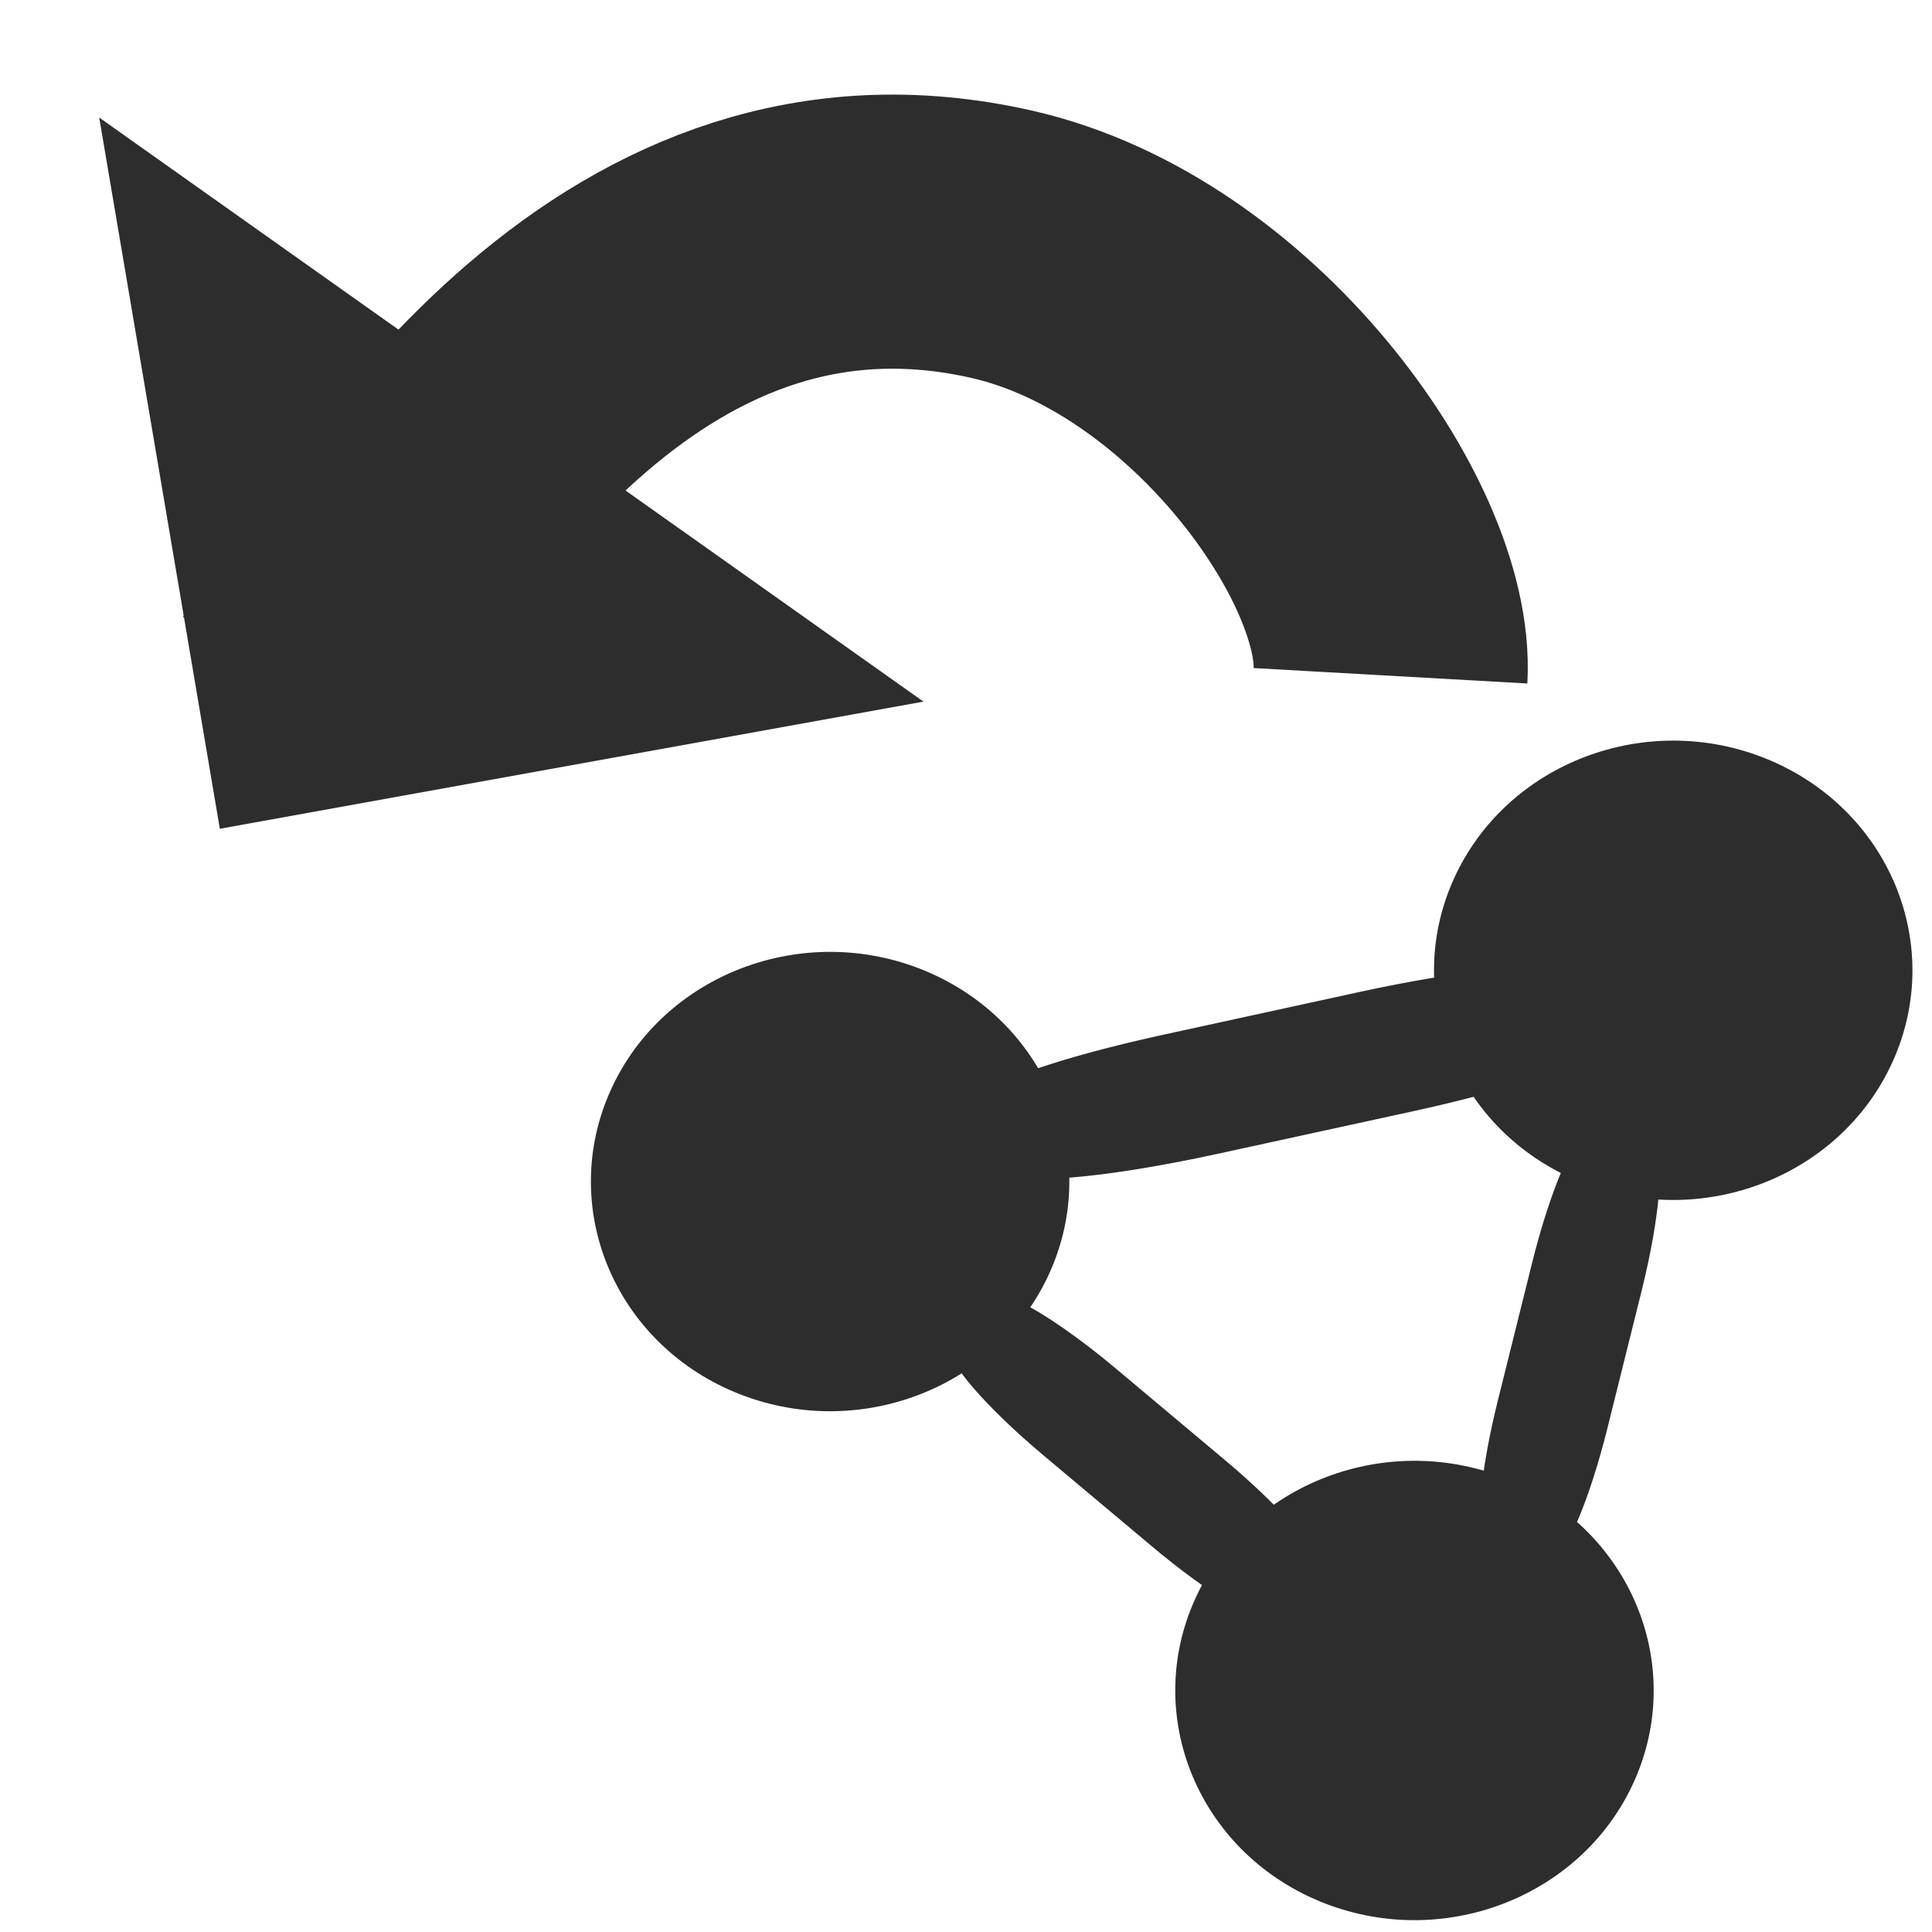
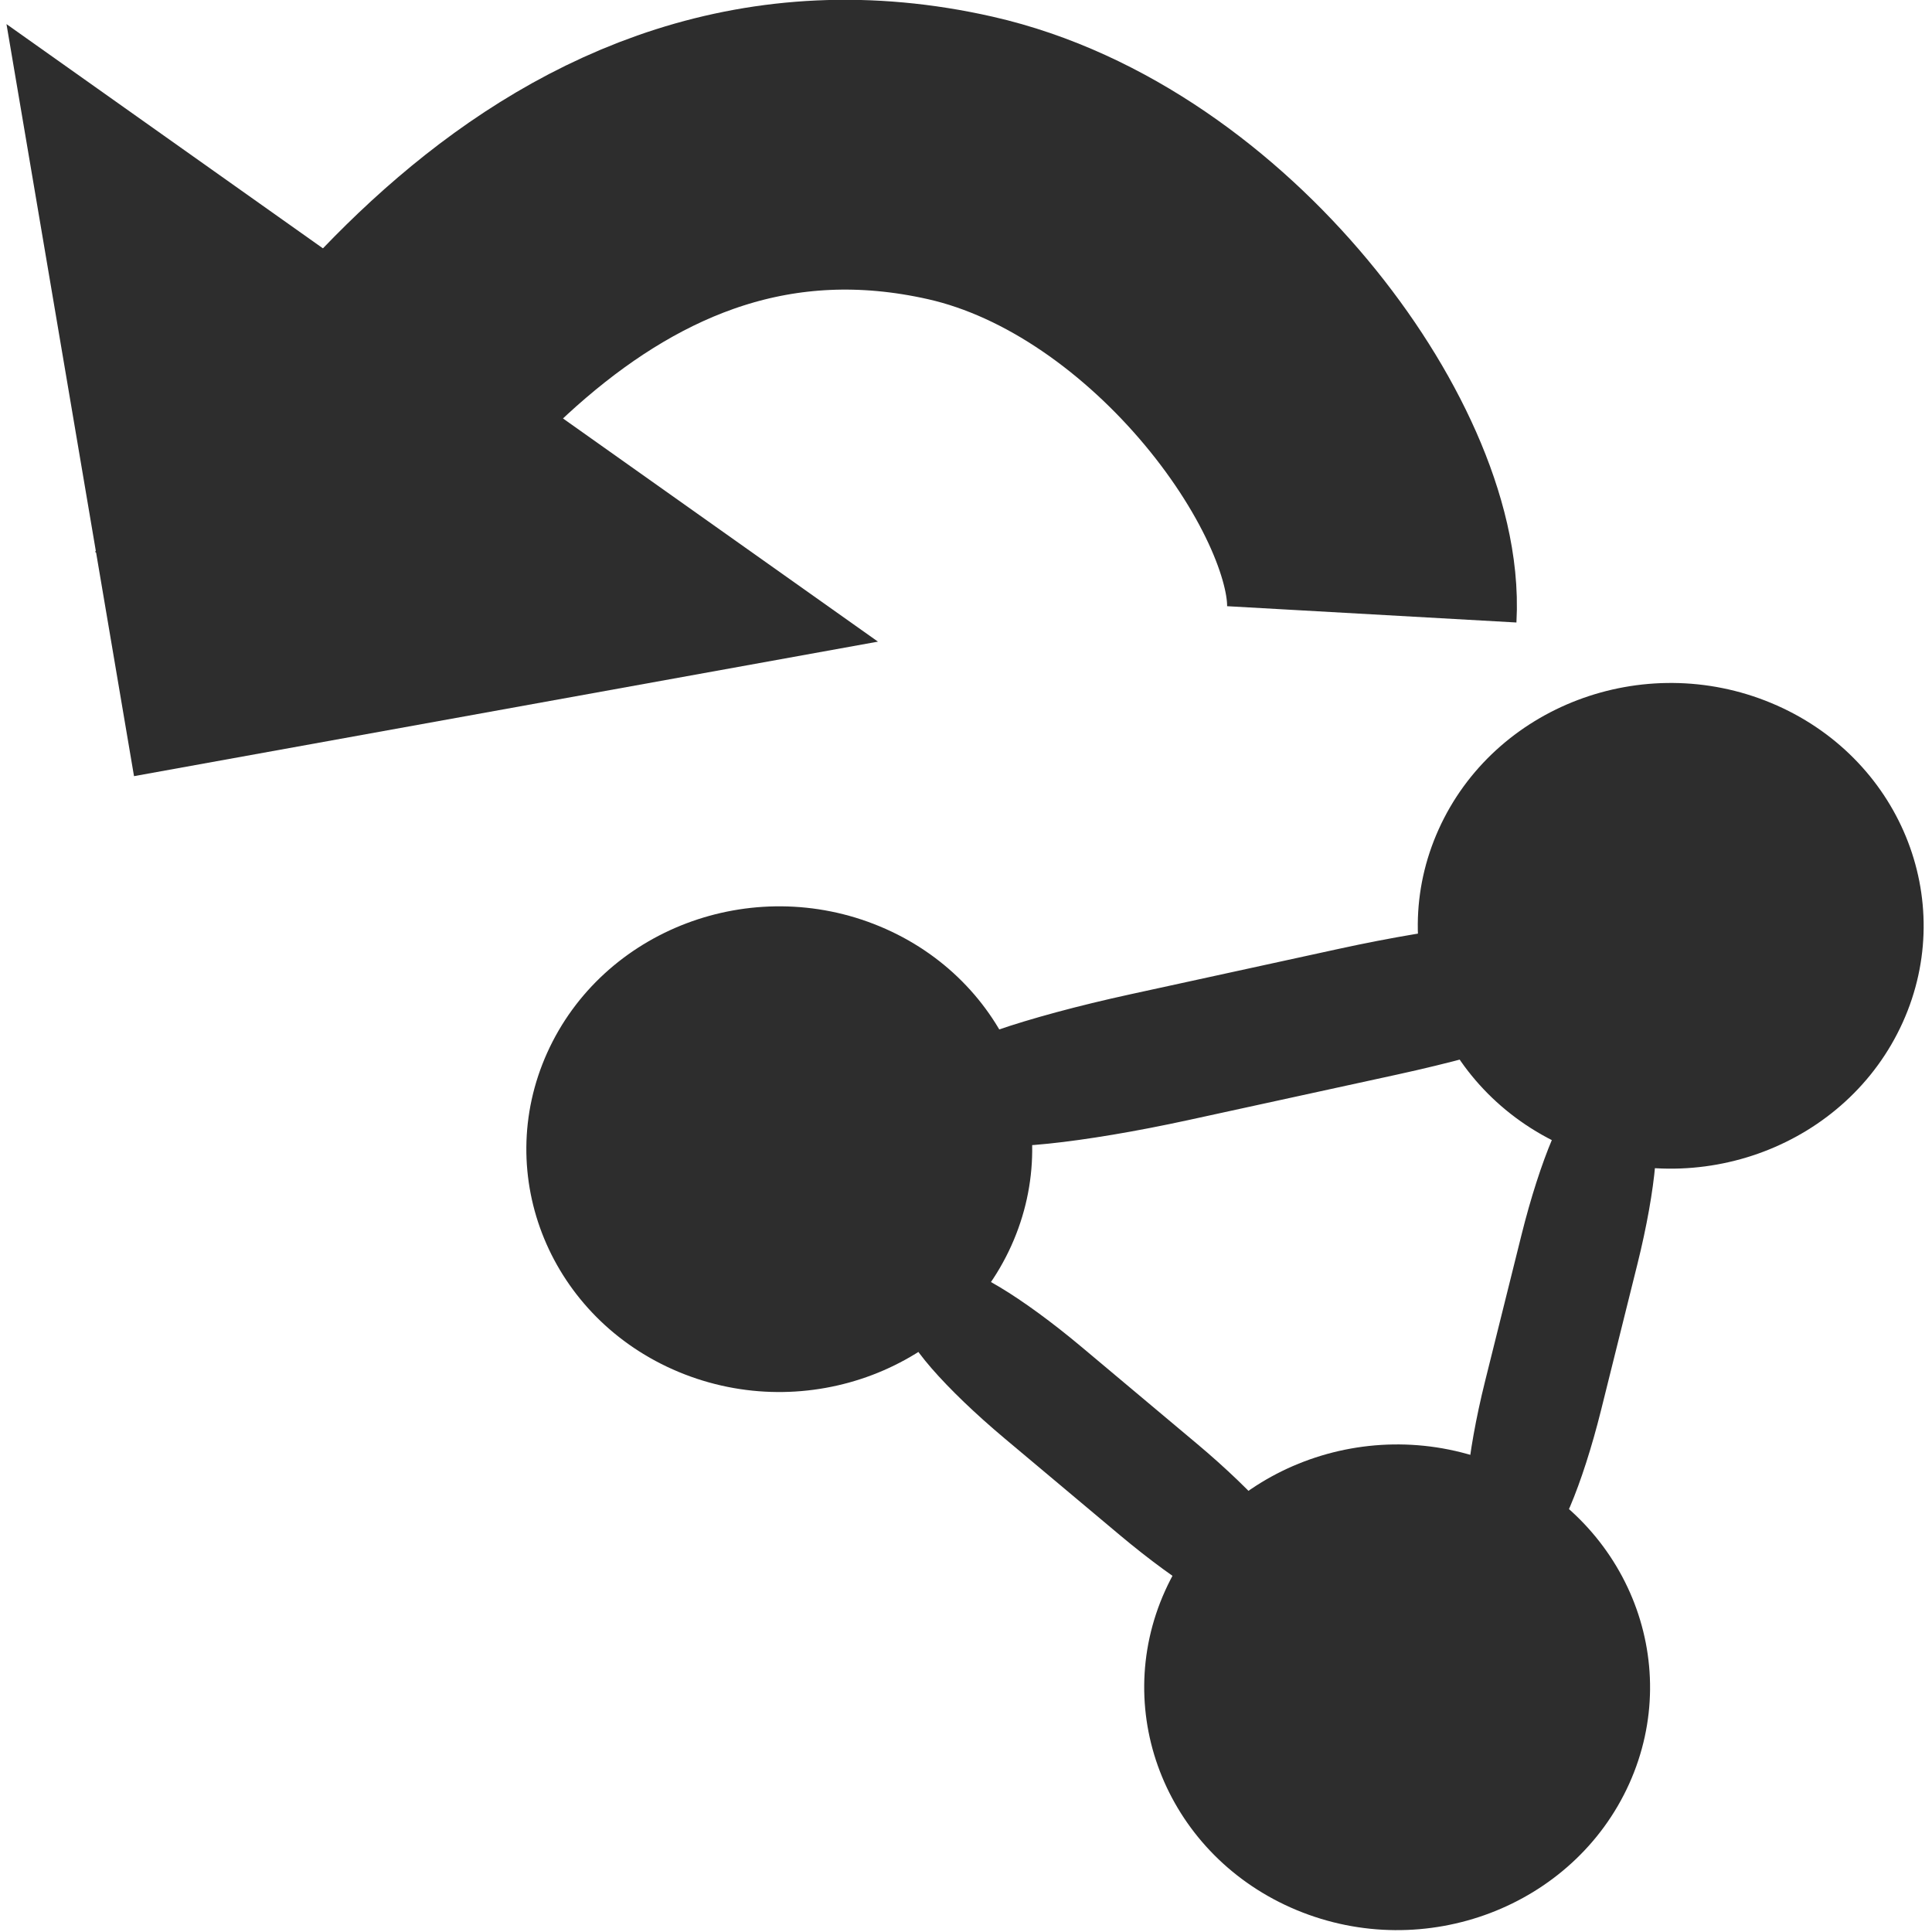
- <svg xmlns="http://www.w3.org/2000/svg" width="16" height="16" id="svg3765" version="1.1">
+ <svg xmlns="http://www.w3.org/2000/svg" width="32" height="32" id="svg3765" version="1.1">
  <defs id="defs3767" />
-   <g id="layer1" transform="translate(0,-32)">
+   <g id="layer1" transform="translate(0,-16)">
    <g id="layer1-4" transform="translate(0.2020297,-1.9622142e-8)">
      <g transform="translate(-0.3705977,-0.09089584)" id="layer1-9">
        <g id="layer1-9-3" transform="translate(-44.95179,-4.141626)">
-           <path transform="matrix(-0.1879382,0.4166989,-0.433998,-0.1804471,66.24606,46.81937)" style="fill:#2d2d2d;fill-opacity:1;stroke:#2d2d2d;stroke-width:0.8;stroke-linecap:round;stroke-linejoin:round;stroke-miterlimit:4;stroke-opacity:1;stroke-dasharray:none" id="path3015-0" d="m 14.142,28.353 c 0,2.092 -1.696,3.788 -3.788,3.788 -2.092,0 -3.788,-1.696 -3.788,-3.788 0,-2.092 1.696,-3.788 3.788,-3.788 2.092,0 3.788,1.696 3.788,3.788 z" />
-           <rect style="fill:#2d2d2d;fill-opacity:1;stroke:#2d2d2d;stroke-width:0.732;stroke-miterlimit:4;stroke-opacity:1;stroke-dasharray:none" id="rect3053-6" width="4.661" height="0.353" x="-34.896" y="-57.484" rx="1.497" ry="0.353" transform="matrix(-0.9770612,0.2129588,-0.4182726,-0.9083215,0,0)" />
-           <path style="fill:none;stroke:#2d2d2d;stroke-width:2.27;stroke-linecap:butt;stroke-linejoin:miter;stroke-miterlimit:4;stroke-opacity:1;stroke-dasharray:none" d="m 56.636,41.829 c 0.063,-1.117 -1.401,-3.162 -3.222,-3.574 -3.011,-0.682 -4.834,2.156 -5.823,3.698" id="path3105" />
-           <path style="fill:#2d2d2d;fill-opacity:1;stroke:none" d="m 45.942,37.206 0.999,5.89 5.827,-1.053 c 0,0 -6.811,-4.827 -6.826,-4.837 z" id="rect3097" />
-           <path transform="matrix(-0.1879382,0.4166989,-0.433998,-0.1804471,71.08551,51.03413)" style="fill:#2d2d2d;fill-opacity:1;stroke:#2d2d2d;stroke-width:0.8;stroke-linecap:round;stroke-linejoin:round;stroke-miterlimit:4;stroke-opacity:1;stroke-dasharray:none" id="path3015-0-2" d="m 14.142,28.353 c 0,2.092 -1.696,3.788 -3.788,3.788 -2.092,0 -3.788,-1.696 -3.788,-3.788 0,-2.092 1.696,-3.788 3.788,-3.788 2.092,0 3.788,1.696 3.788,3.788 z" />
-           <path transform="matrix(-0.1879382,0.4166989,-0.433998,-0.1804471,73.22836,45.06984)" style="fill:#2d2d2d;fill-opacity:1;stroke:#2d2d2d;stroke-width:0.8;stroke-linecap:round;stroke-linejoin:round;stroke-miterlimit:4;stroke-opacity:1;stroke-dasharray:none" id="path3015-0-2-2" d="m 14.142,28.353 c 0,2.092 -1.696,3.788 -3.788,3.788 -2.092,0 -3.788,-1.696 -3.788,-3.788 0,-2.092 1.696,-3.788 3.788,-3.788 2.092,0 3.788,1.696 3.788,3.788 z" />
-           <rect style="fill:#2d2d2d;fill-opacity:1;stroke:#2d2d2d;stroke-width:0.6;stroke-miterlimit:4;stroke-opacity:1;stroke-dasharray:none" id="rect3053-6-5" width="3.287" height="0.336" x="30.29" y="-68.011" rx="1.055" ry="0.336" transform="matrix(-0.2415493,0.9703886,-0.9703886,-0.2415493,0,0)" />
-           <rect style="fill:#2d2d2d;fill-opacity:1;stroke:#2d2d2d;stroke-width:0.6;stroke-miterlimit:4;stroke-opacity:1;stroke-dasharray:none" id="rect3053-6-0" width="3.287" height="0.336" x="-74.452" y="-2.135" rx="1.055" ry="0.336" transform="matrix(-0.7660793,-0.6427461,0.6427461,-0.7660793,0,0)" />
+           <path transform="matrix(-0.397423,0.881171,-0.9177524,-0.3815818,88.16359,40.9619)" style="fill:#2d2d2d;fill-opacity:1;stroke:#2d2d2d;stroke-width:0.8;stroke-linecap:round;stroke-linejoin:round;stroke-miterlimit:4;stroke-opacity:1;stroke-dasharray:none" id="path3015-0" d="m 14.142,28.353 a 3.788,3.788 0 1 1 -7.576,0 3.788,3.788 0 1 1 7.576,0 z" />
+           <rect style="fill:#2d2d2d;fill-opacity:1;stroke:#2d2d2d;stroke-width:1.548;stroke-miterlimit:4;stroke-opacity:1;stroke-dasharray:none" id="rect3053-6" width="9.856" height="0.746" x="-50.359" y="-52.162" rx="3.165" ry="0.746" transform="matrix(-0.9770612,0.2129588,-0.4182726,-0.9083215,0,0)" />
+           <path style="fill:none;stroke:#2d2d2d;stroke-width:4.8;stroke-linecap:butt;stroke-linejoin:miter;stroke-miterlimit:4;stroke-opacity:1;stroke-dasharray:none" d="M 67.841,30.408 C 67.974,28.047 64.877,23.722 61.029,22.849 54.662,21.407 50.806,27.41 48.716,30.669" id="path3105" />
+           <path style="fill:#2d2d2d;fill-opacity:1;stroke:none" d="m 45.228,20.633 2.112,12.455 12.322,-2.228 c 0,0 -14.404,-10.206 -14.434,-10.228 z" id="rect3097" />
+           <path transform="matrix(-0.397423,0.881171,-0.9177524,-0.3815818,98.39731,49.87461)" style="fill:#2d2d2d;fill-opacity:1;stroke:#2d2d2d;stroke-width:0.8;stroke-linecap:round;stroke-linejoin:round;stroke-miterlimit:4;stroke-opacity:1;stroke-dasharray:none" id="path3015-0-2" d="m 14.142,28.353 a 3.788,3.788 0 1 1 -7.576,0 3.788,3.788 0 1 1 7.576,0 z" />
+           <path transform="matrix(-0.397423,0.881171,-0.9177524,-0.3815818,102.9287,37.26226)" style="fill:#2d2d2d;fill-opacity:1;stroke:#2d2d2d;stroke-width:0.8;stroke-linecap:round;stroke-linejoin:round;stroke-miterlimit:4;stroke-opacity:1;stroke-dasharray:none" id="path3015-0-2-2" d="m 14.142,28.353 a 3.788,3.788 0 1 1 -7.576,0 3.788,3.788 0 1 1 7.576,0 z" />
+           <rect style="fill:#2d2d2d;fill-opacity:1;stroke:#2d2d2d;stroke-width:1.269;stroke-miterlimit:4;stroke-opacity:1;stroke-dasharray:none" id="rect3053-6-5" width="6.95" height="0.711" x="20.27" y="-79.412" rx="2.232" ry="0.711" transform="matrix(-0.2415493,0.9703886,-0.9703886,-0.2415493,0,0)" />
+           <rect style="fill:#2d2d2d;fill-opacity:1;stroke:#2d2d2d;stroke-width:1.269;stroke-miterlimit:4;stroke-opacity:1;stroke-dasharray:none" id="rect3053-6-0" width="6.95" height="0.711" x="-80.354" y="6.579" rx="2.232" ry="0.711" transform="matrix(-0.7660793,-0.6427461,0.6427461,-0.7660793,0,0)" />
        </g>
      </g>
    </g>
  </g>
</svg>
